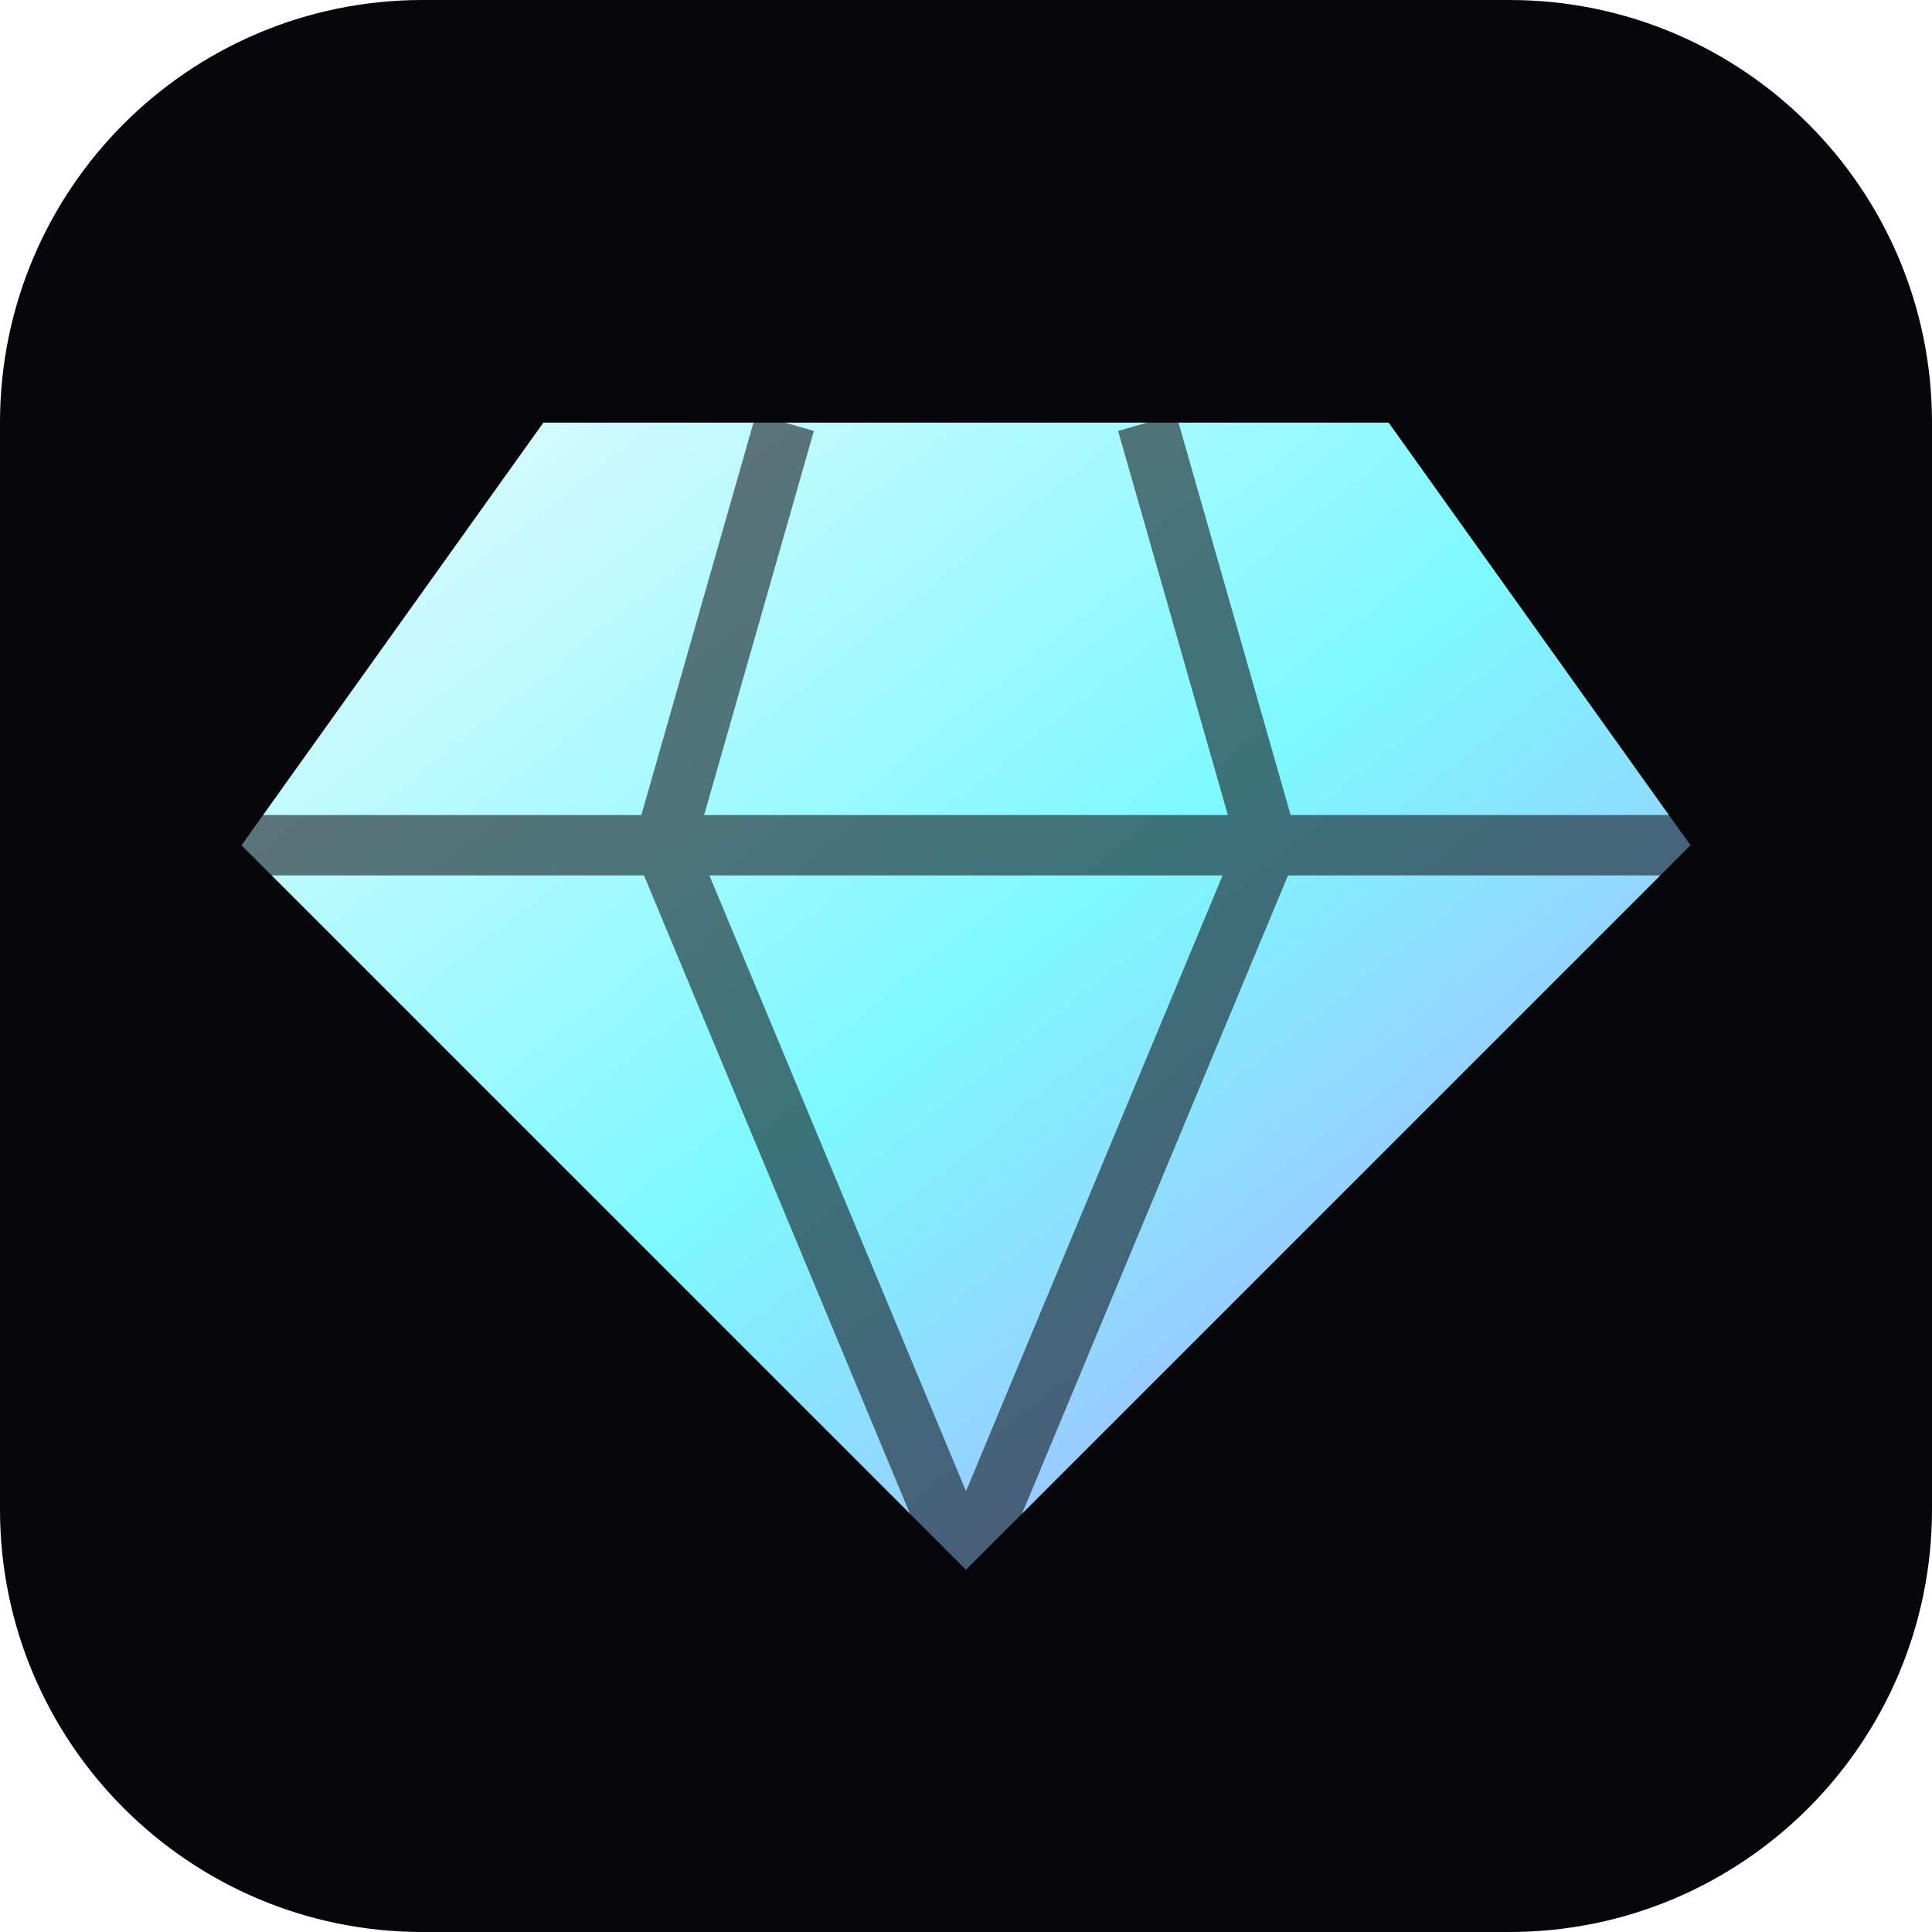
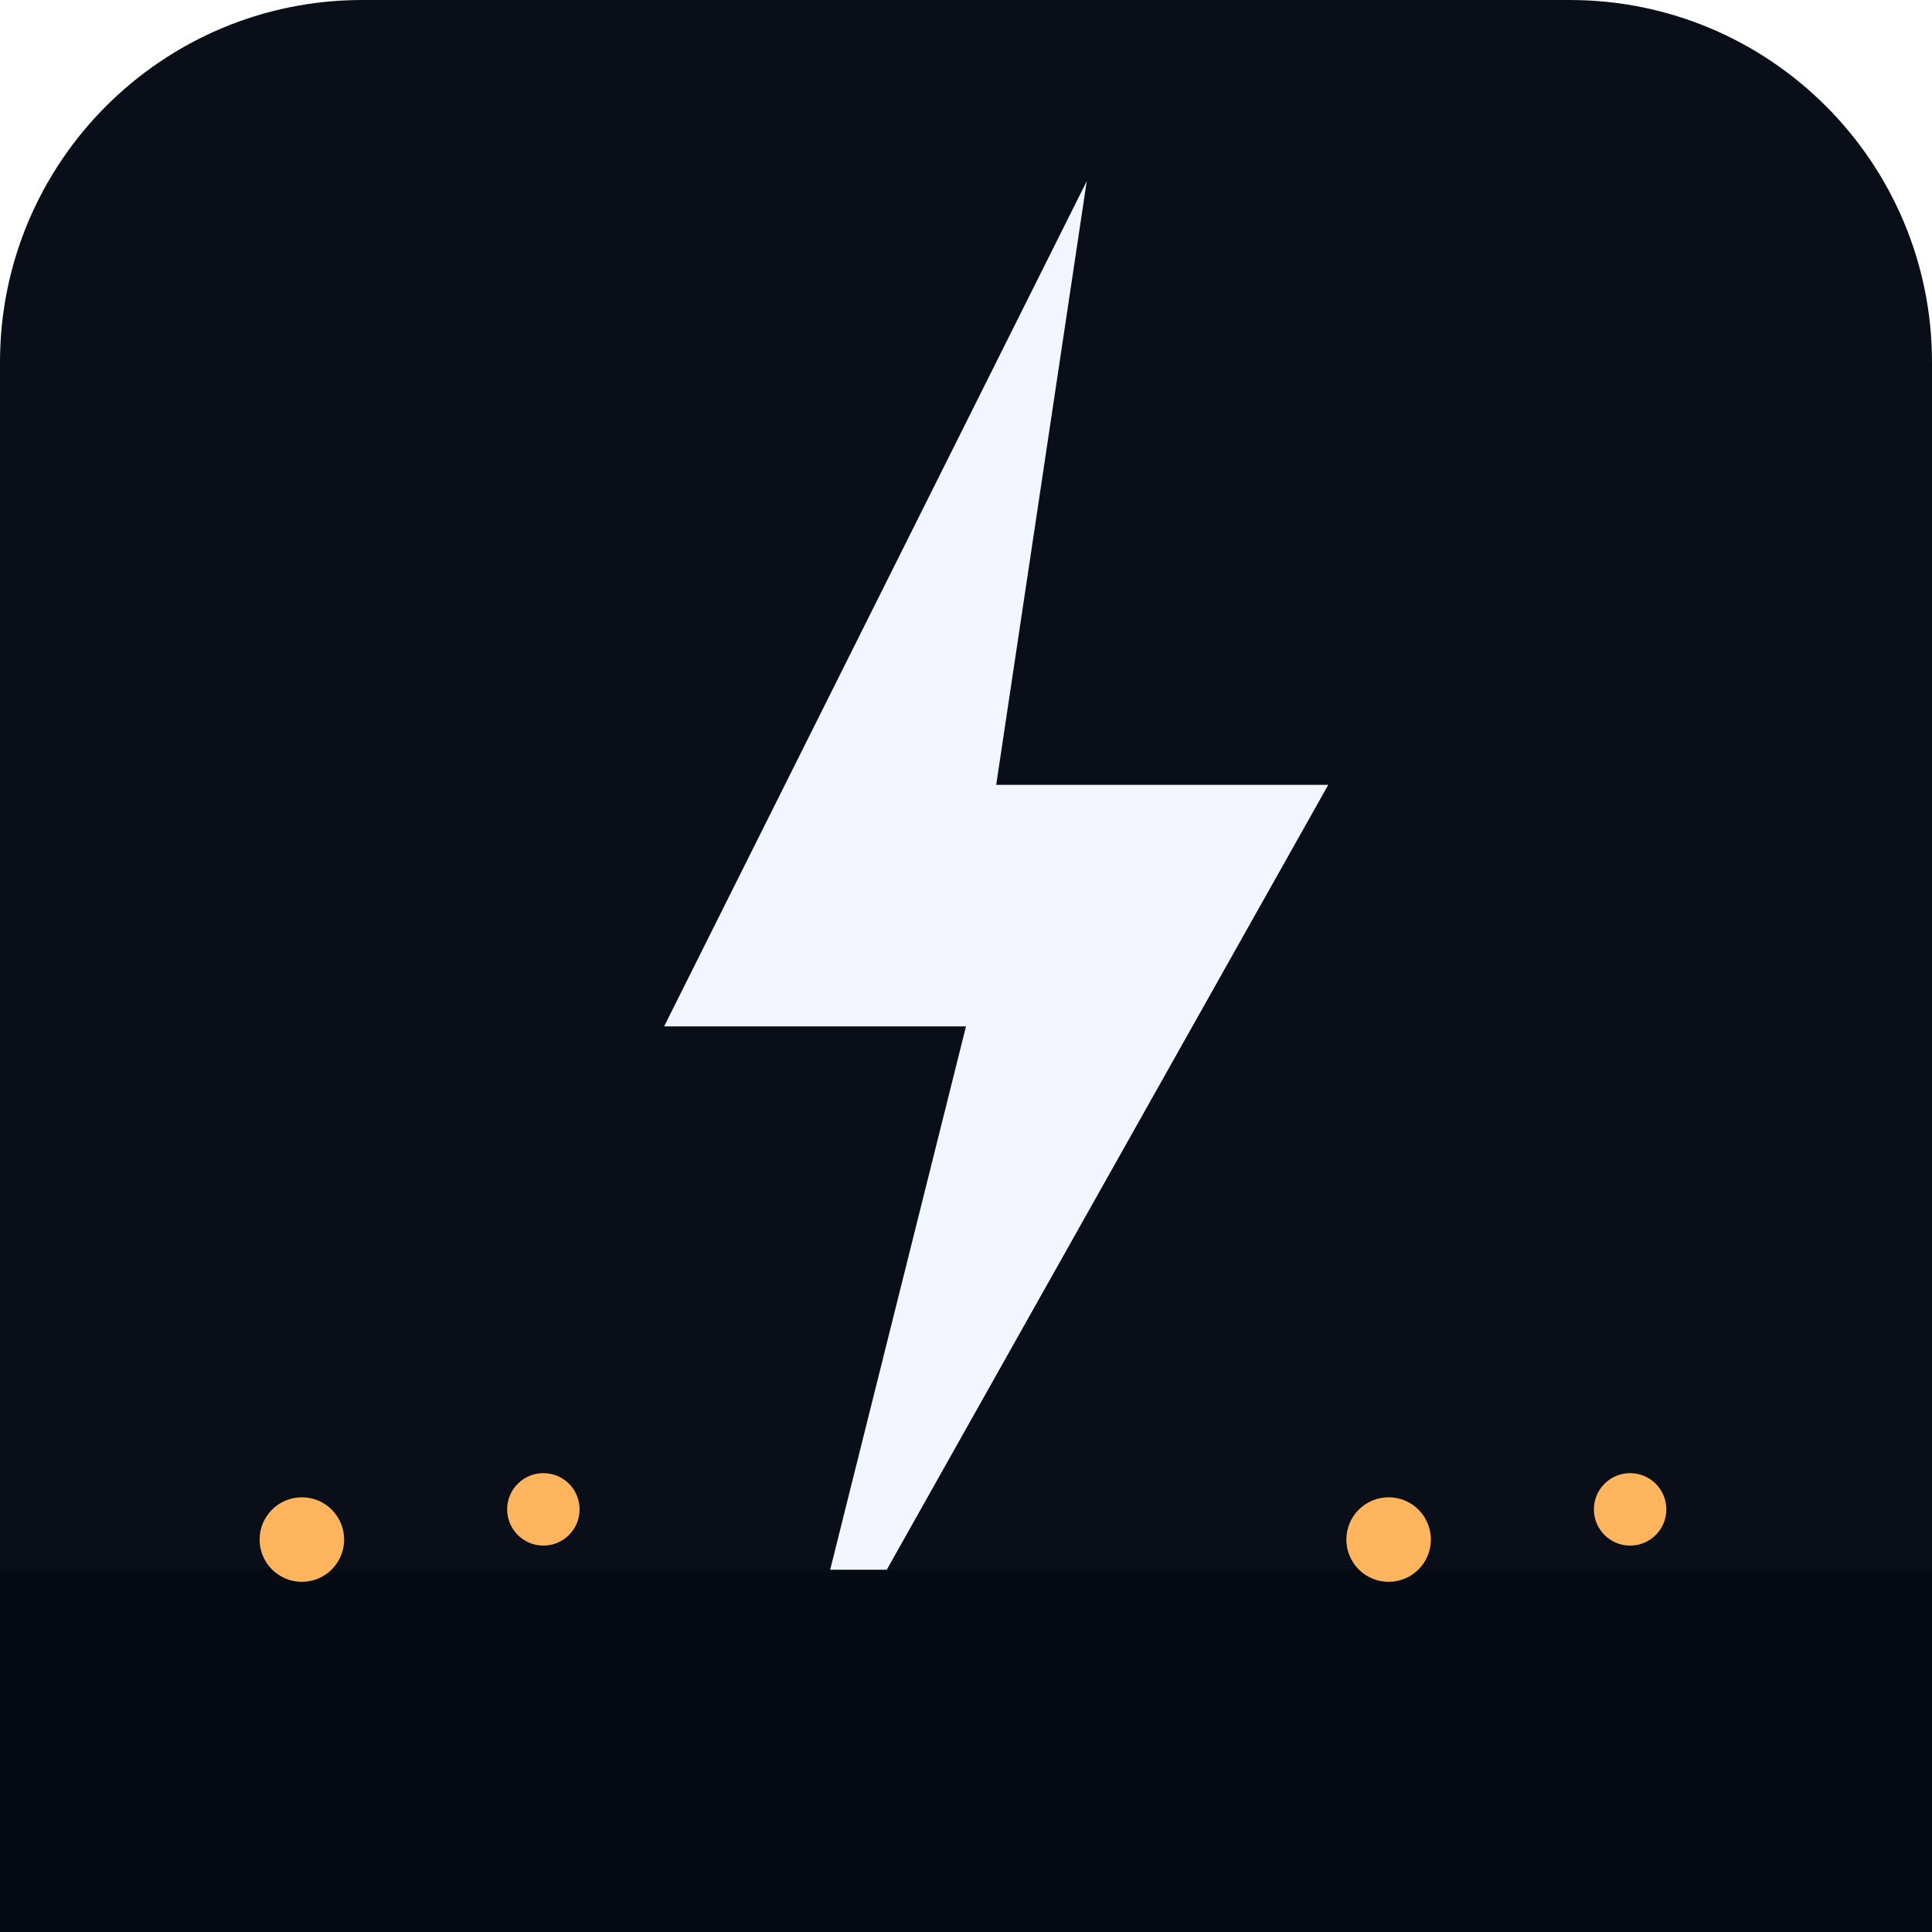
<svg xmlns="http://www.w3.org/2000/svg" viewBox="0 0 64 64">
-   <defs>
-     <linearGradient id="g" x1="0" y1="0" x2="1" y2="1">
-       <stop offset="0" stop-color="#e9fbff" />
-       <stop offset=".5" stop-color="#7df9ff" />
-       <stop offset="1" stop-color="#b69cff" />
-     </linearGradient>
-   </defs>
-   <rect width="64" height="64" rx="14" fill="#06060b" />
-   <path d="M18 14h28l10 14-24 24L8 28z" fill="url(#g)" />
-   <path d="M8 28h48M26 14l-4 14 10 24M38 14l4 14-10 24" fill="none" stroke="#06060b" stroke-width="2" stroke-linejoin="round" opacity=".55" />
+   <rect width="64" height="64" rx="12" fill="#0a0e18" />
+   <path d="M36 6 22 34h10l-6 24 18-32H33z" fill="#f4f6ff" />
+   <path d="M0 52h64v12H0z" fill="#060a12" />
+   <g fill="#ffb45e">
+     <circle cx="10" cy="51" r="1.4" />
+     <circle cx="18" cy="50" r="1.2" />
+     <circle cx="46" cy="51" r="1.4" />
+     <circle cx="54" cy="50" r="1.2" />
+   </g>
</svg>
